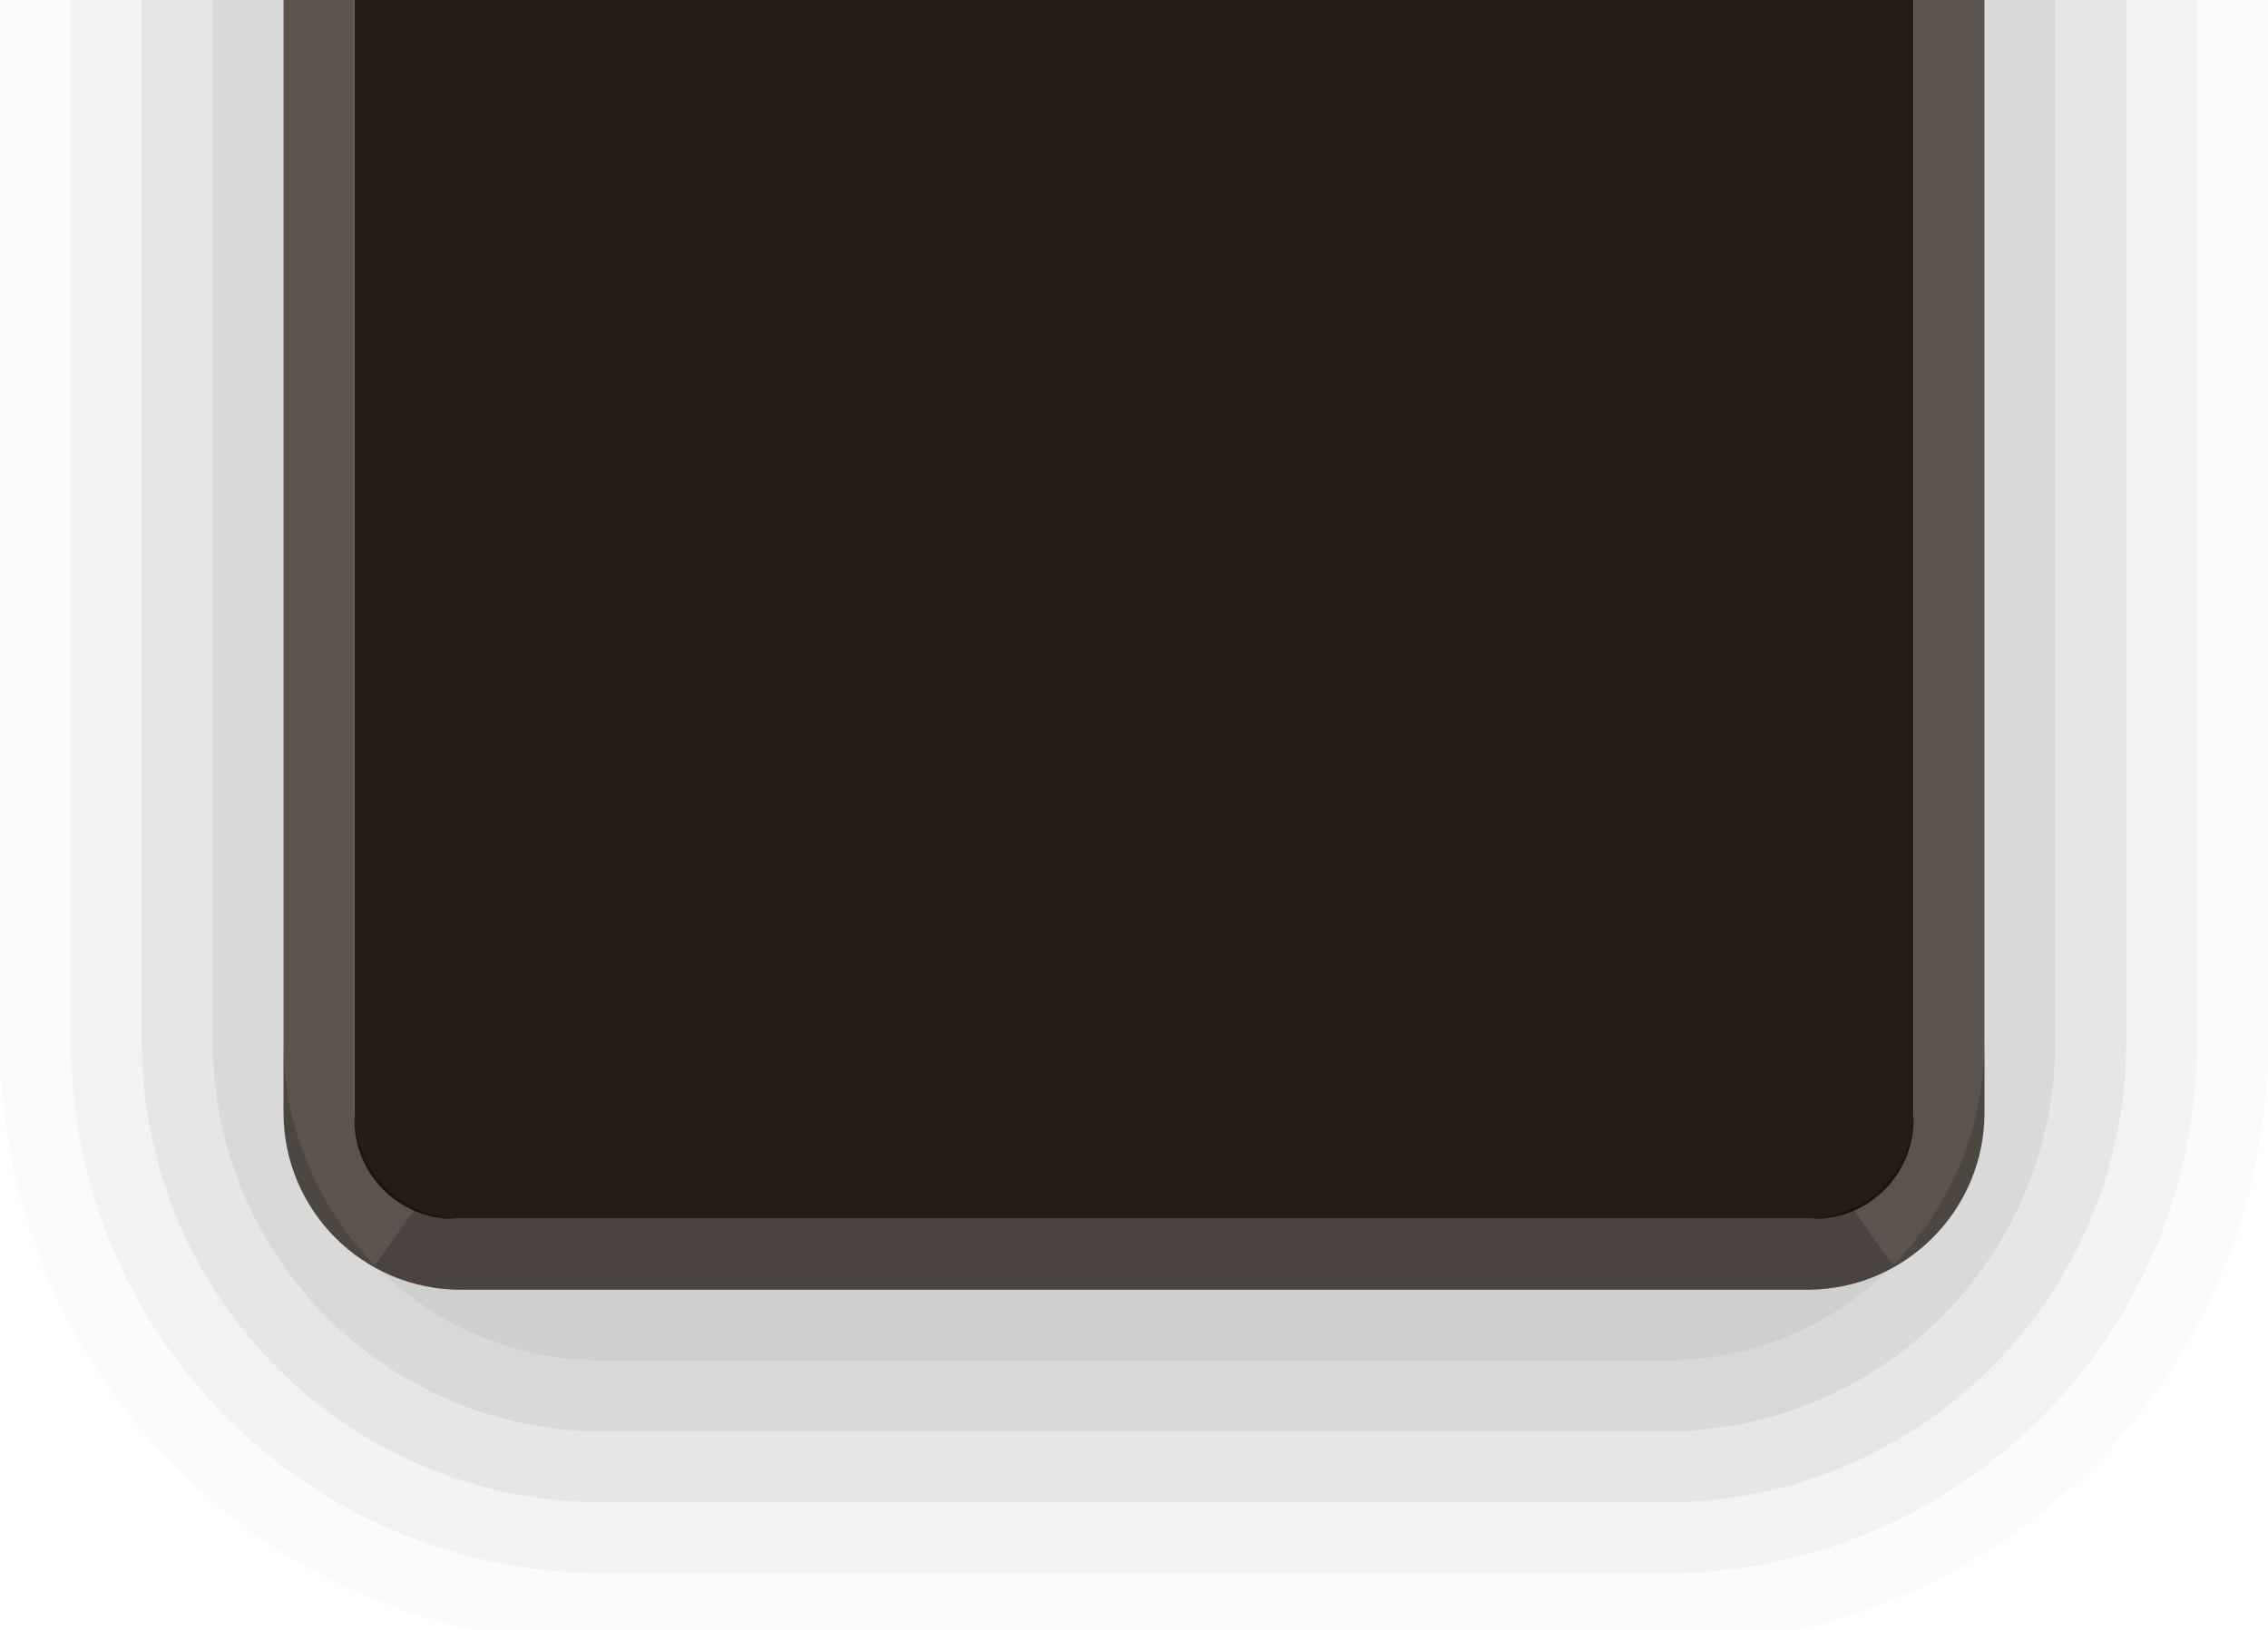
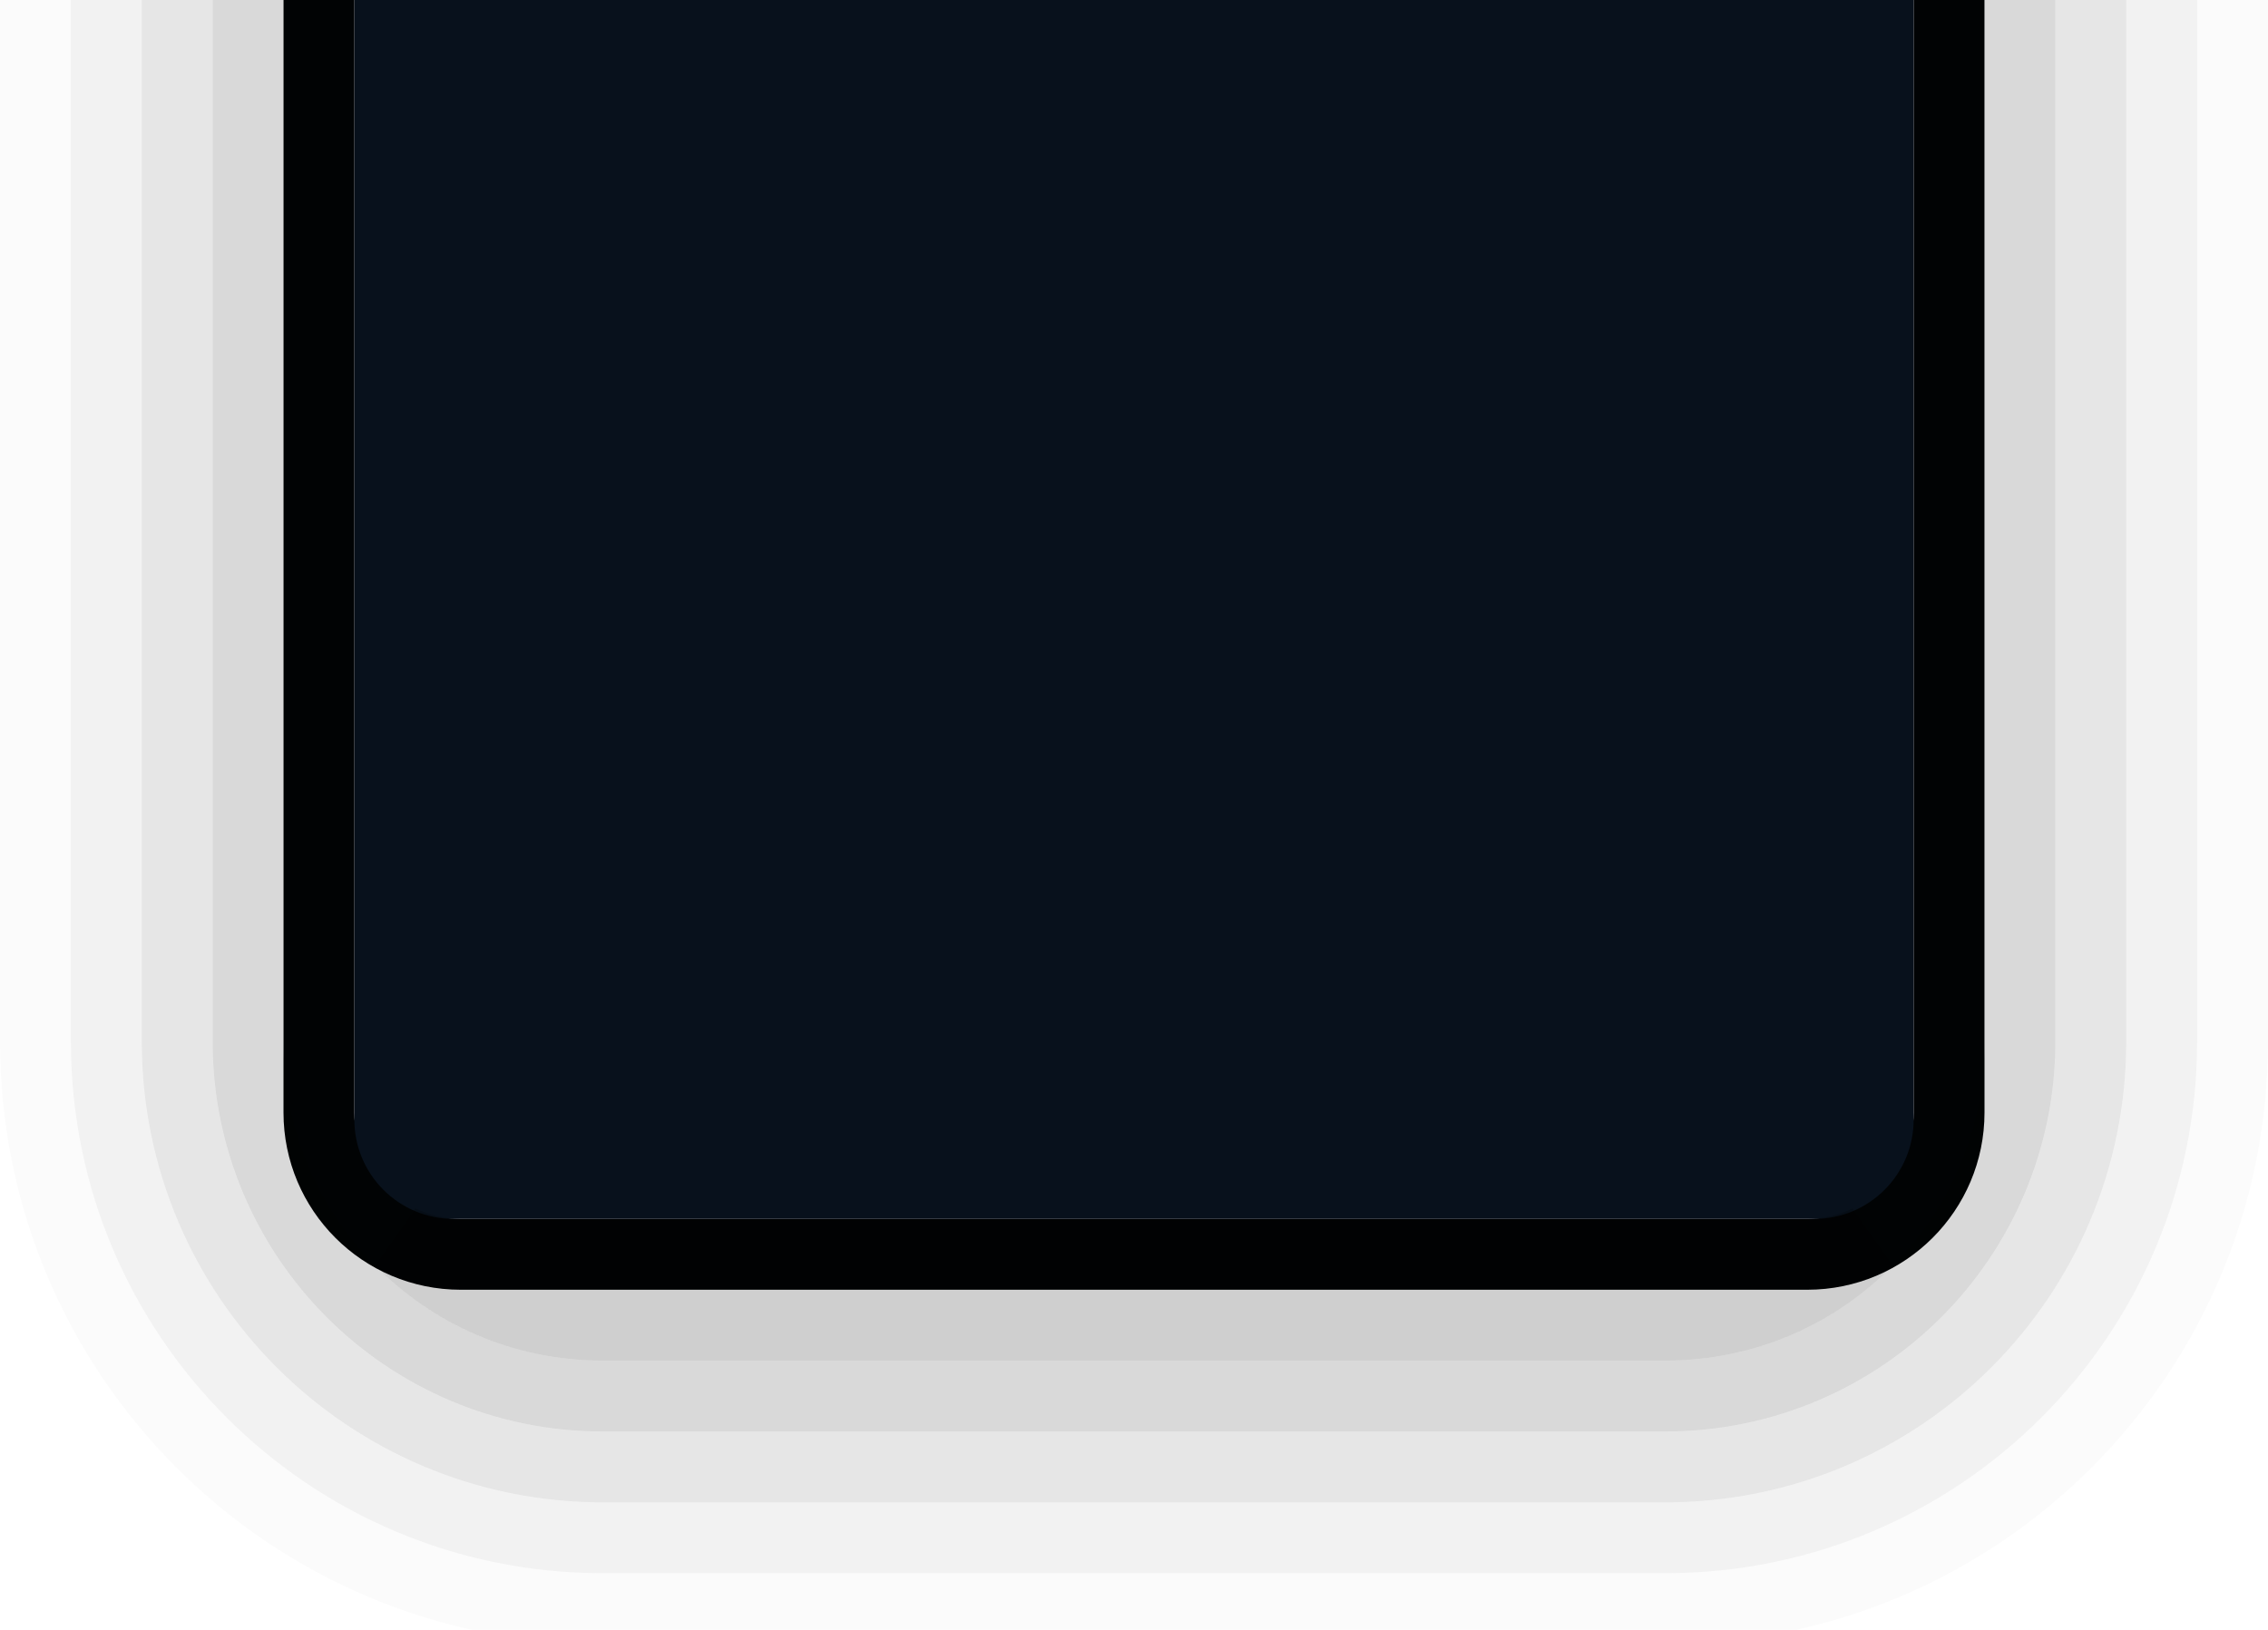
<svg xmlns="http://www.w3.org/2000/svg" width="32" height="23" viewBox="0 0 32 23" id="svg5386" version="1.1">
  <defs id="defs5388">
    <clipPath clipPathUnits="userSpaceOnUse" id="clipPath4180">
      <rect transform="scale(1,-1)" y="-1052.162" x="-7" height="23" width="48" id="rect4182" style="opacity:0.45;fill:#000000;fill-opacity:1;stroke:none;stroke-width:1;stroke-linecap:round;stroke-linejoin:miter;stroke-miterlimit:4;stroke-dasharray:none;stroke-dashoffset:0;stroke-opacity:1" />
    </clipPath>
  </defs>
  <g id="layer1" transform="translate(1.0975552e-5,-1020.362)">
    <g id="g4146" clip-path="url(#clipPath4180)" transform="translate(0,-8.800016)">
-       <rect ry="2" rx="2" y="1024.862" x="4.5" height="22" width="23" id="rect4164-4-3" style="display:inline;opacity:0.72;fill:none;fill-opacity:1;stroke:#1c1108;stroke-width:1;stroke-linecap:round;stroke-linejoin:miter;stroke-miterlimit:4;stroke-dasharray:none;stroke-dashoffset:0;stroke-opacity:1" />
-       <rect ry="1.4" rx="1.4" y="1025.362" x="5" height="21" width="22" id="rect4164" style="display:inline;opacity:0.95;fill:#1c1108;fill-opacity:1;stroke:none;stroke-width:1;stroke-linecap:round;stroke-linejoin:miter;stroke-miterlimit:4;stroke-dasharray:none;stroke-dashoffset:0;stroke-opacity:1" />
+       <rect ry="2" rx="2" y="1024.862" x="4.5" height="22" width="23" id="rect4164-4-3" style="display:inline;opacity:1;fill:none;fill-opacity:1;stroke:#010304;stroke-width:1;stroke-linecap:round;stroke-linejoin:miter;stroke-miterlimit:4;stroke-dasharray:none;stroke-dashoffset:0;stroke-opacity:1" />
+       <rect ry="1.4" rx="1.4" y="1025.362" x="5" height="21" width="22" id="rect4164" style="display:inline;opacity:1;fill:#08111c;fill-opacity:1;stroke:none;stroke-width:1;stroke-linecap:round;stroke-linejoin:miter;stroke-miterlimit:4;stroke-dasharray:none;stroke-dashoffset:0;stroke-opacity:1" />
      <g style="display:inline;opacity:0.75" id="g4271" transform="translate(-426,658.3623)">
        <rect style="display:inline;opacity:0.02;fill:none;fill-opacity:1;stroke:#000000;stroke-width:1;stroke-linecap:round;stroke-linejoin:miter;stroke-miterlimit:4;stroke-dasharray:none;stroke-dashoffset:0;stroke-opacity:1" id="rect4164-4-7-5-3-8-8" width="31" height="31" x="426.5" y="362.5" rx="8" ry="8" />
        <rect style="display:inline;opacity:0.07;fill:none;fill-opacity:1;stroke:#000000;stroke-width:1;stroke-linecap:round;stroke-linejoin:miter;stroke-miterlimit:4;stroke-dasharray:none;stroke-dashoffset:0;stroke-opacity:1" id="rect4164-4-7-5-3-8" width="29" height="29" x="427.5" y="363.5" rx="7" ry="7" />
        <rect style="display:inline;opacity:0.13;fill:none;fill-opacity:1;stroke:#000000;stroke-width:1;stroke-linecap:round;stroke-linejoin:miter;stroke-miterlimit:4;stroke-dasharray:none;stroke-dashoffset:0;stroke-opacity:1" id="rect4164-4-7-5-3" width="27" height="27" x="428.5" y="364.5" rx="6" ry="6" />
        <rect style="display:inline;opacity:0.2;fill:none;fill-opacity:1;stroke:#000000;stroke-width:1;stroke-linecap:round;stroke-linejoin:miter;stroke-miterlimit:4;stroke-dasharray:none;stroke-dashoffset:0;stroke-opacity:1" id="rect4164-4-7-5" width="25" height="25" x="429.5" y="365.5" rx="5" ry="5" />
        <path style="display:inline;opacity:0.25;fill:none;fill-opacity:1;stroke:#000000;stroke-width:1;stroke-linecap:round;stroke-linejoin:miter;stroke-miterlimit:4;stroke-dasharray:none;stroke-dashoffset:0;stroke-opacity:1" d="M 431.648,388.305 C 432.373,389.042 433.38,389.5 434.5,389.5 l 15,0 c 1.12,0 2.127,-0.458 2.852,-1.195 -0.259,0.122 -0.545,0.195 -0.852,0.195 l -19,0 c -0.306,0 -0.592,-0.073 -0.852,-0.195 z" id="rect4164-4-7" transform="translate(-6.1035156e-5,0)" />
      </g>
    </g>
  </g>
</svg>
